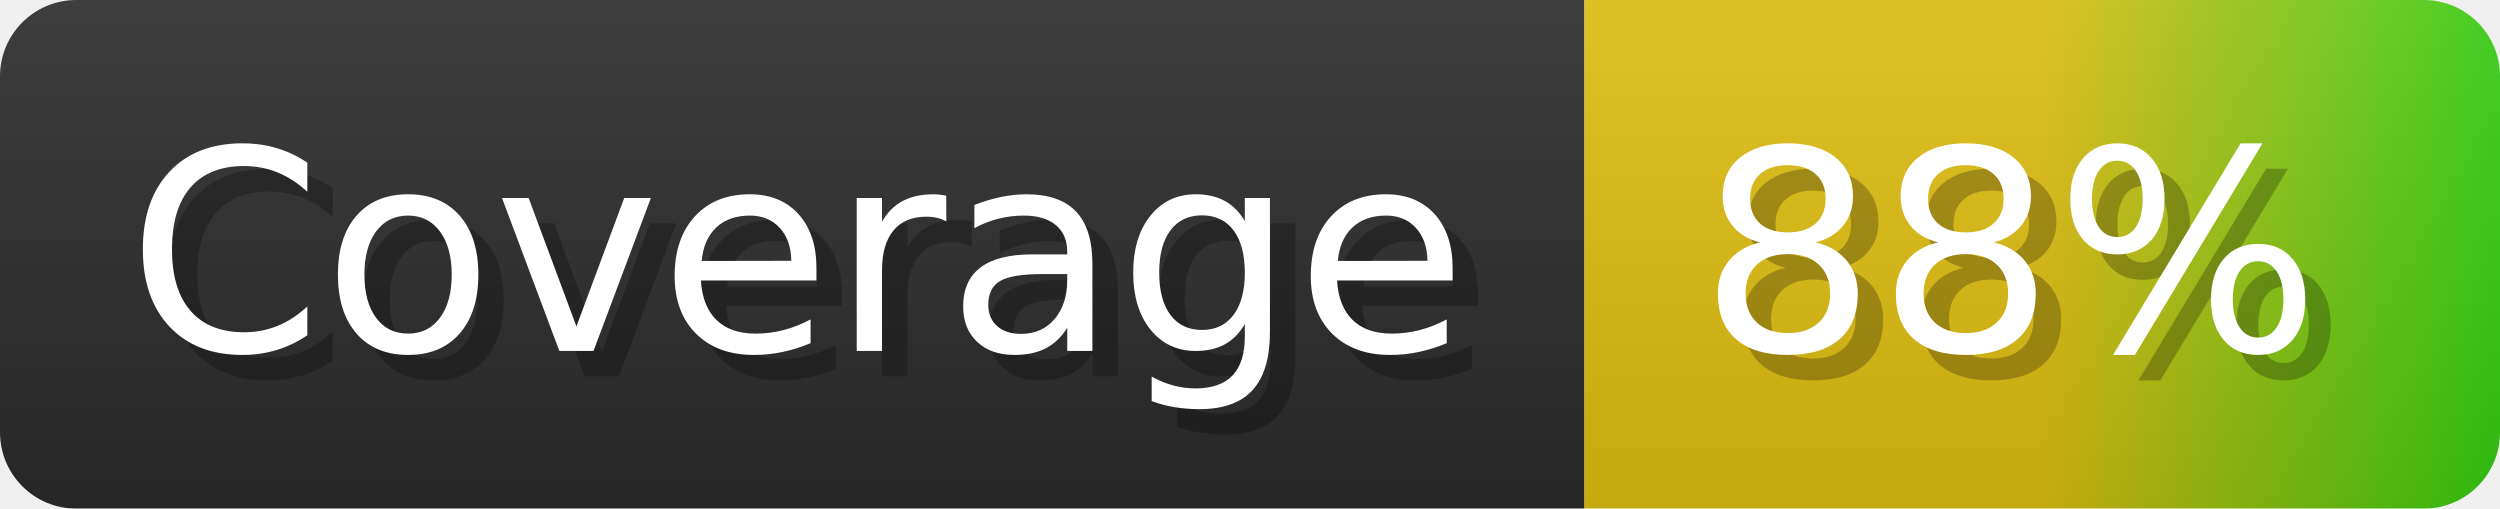
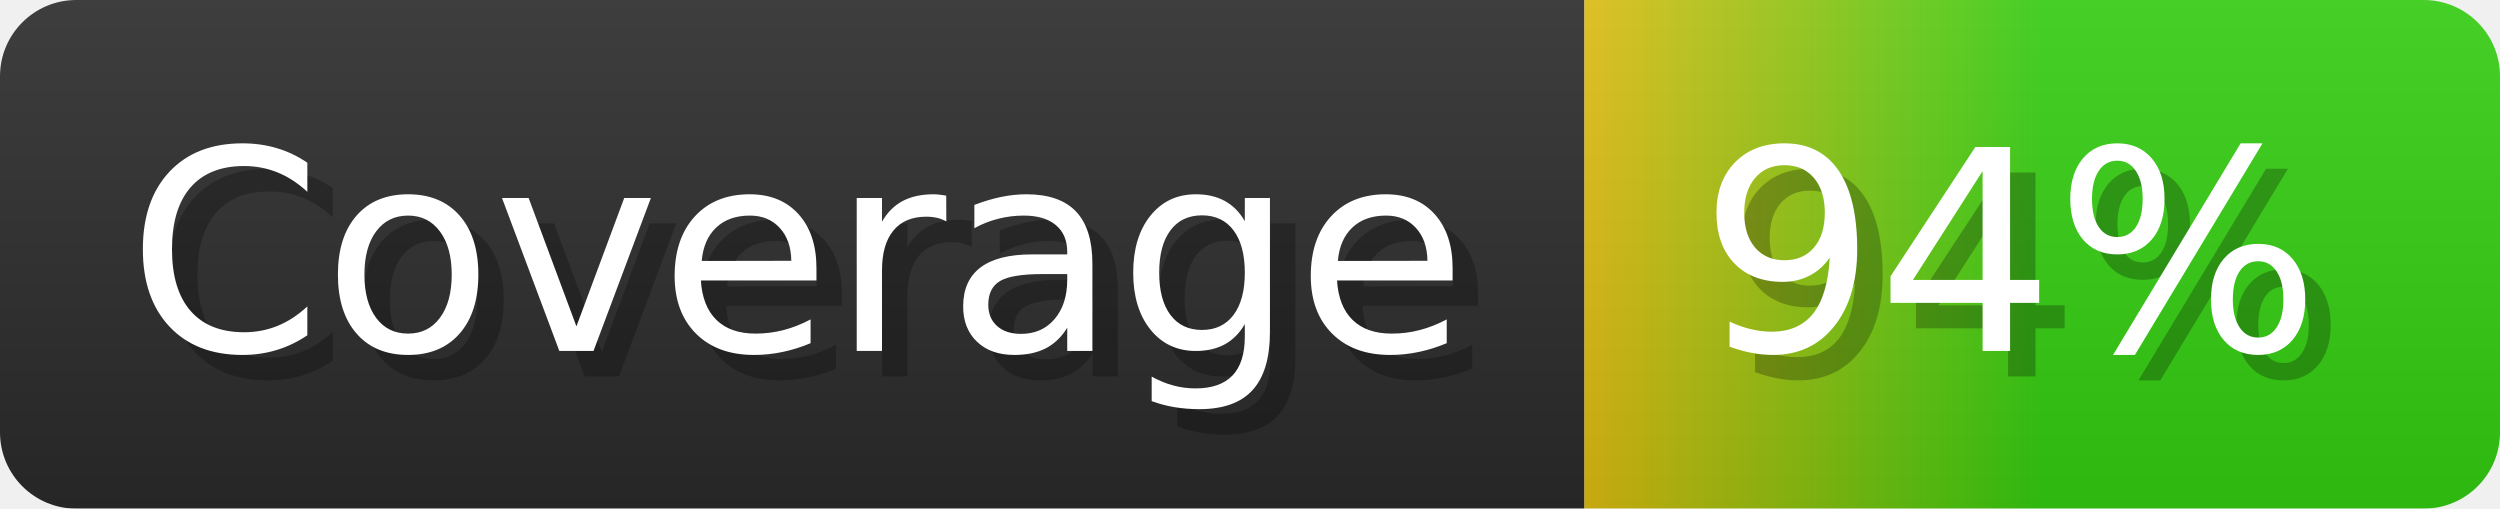
- <svg xmlns="http://www.w3.org/2000/svg" width="98.3" height="20" viewBox="0 0 983 200" role="img" aria-label="Coverage: 88%">
+ <svg xmlns="http://www.w3.org/2000/svg" width="98.3" height="20" viewBox="0 0 983 200" role="img" aria-label="Coverage: 94%">
  <linearGradient id="a" x2="0" y2="100%">
    <stop offset="0" stop-opacity=".1" stop-color="#EEE" />
    <stop offset="1" stop-opacity=".1" />
  </linearGradient>
  <mask id="m">
    <rect width="983" height="200" rx="30" fill="#FFF" />
  </mask>
  <g mask="url(#m)">
    <rect width="623" height="200" fill="#2A2A2A" />
    <rect width="360" height="200" fill="url(#x)" x="623" />
    <rect width="983" height="200" fill="url(#a)" />
  </g>
  <g aria-hidden="true" fill="#fff" text-anchor="start" font-family="Verdana,DejaVu Sans,sans-serif" font-size="110">
    <text x="60" y="148" textLength="523" fill="#000" opacity="0.25">Coverage</text>
    <text x="50" y="138" textLength="523">Coverage</text>
-     <text x="678" y="148" textLength="260" fill="#000" opacity="0.25">88%</text>
-     <text x="668" y="138" textLength="260">88%</text>
+     <text x="678" y="148" textLength="260" fill="#000" opacity="0.25">94%</text>
+     <text x="668" y="138" textLength="260">94%</text>
  </g>
  <linearGradient id="x" x1="0%" y1="0%" x2="100%" y2="0%">
    <stop offset="0%" style="stop-color:#DB1" />
-     <stop offset="50%" style="stop-color:#DB1" />
+     <stop offset="50%" style="stop-color:#3C1" />
    <stop offset="100%" style="stop-color:#3C1" />
  </linearGradient>
</svg>
